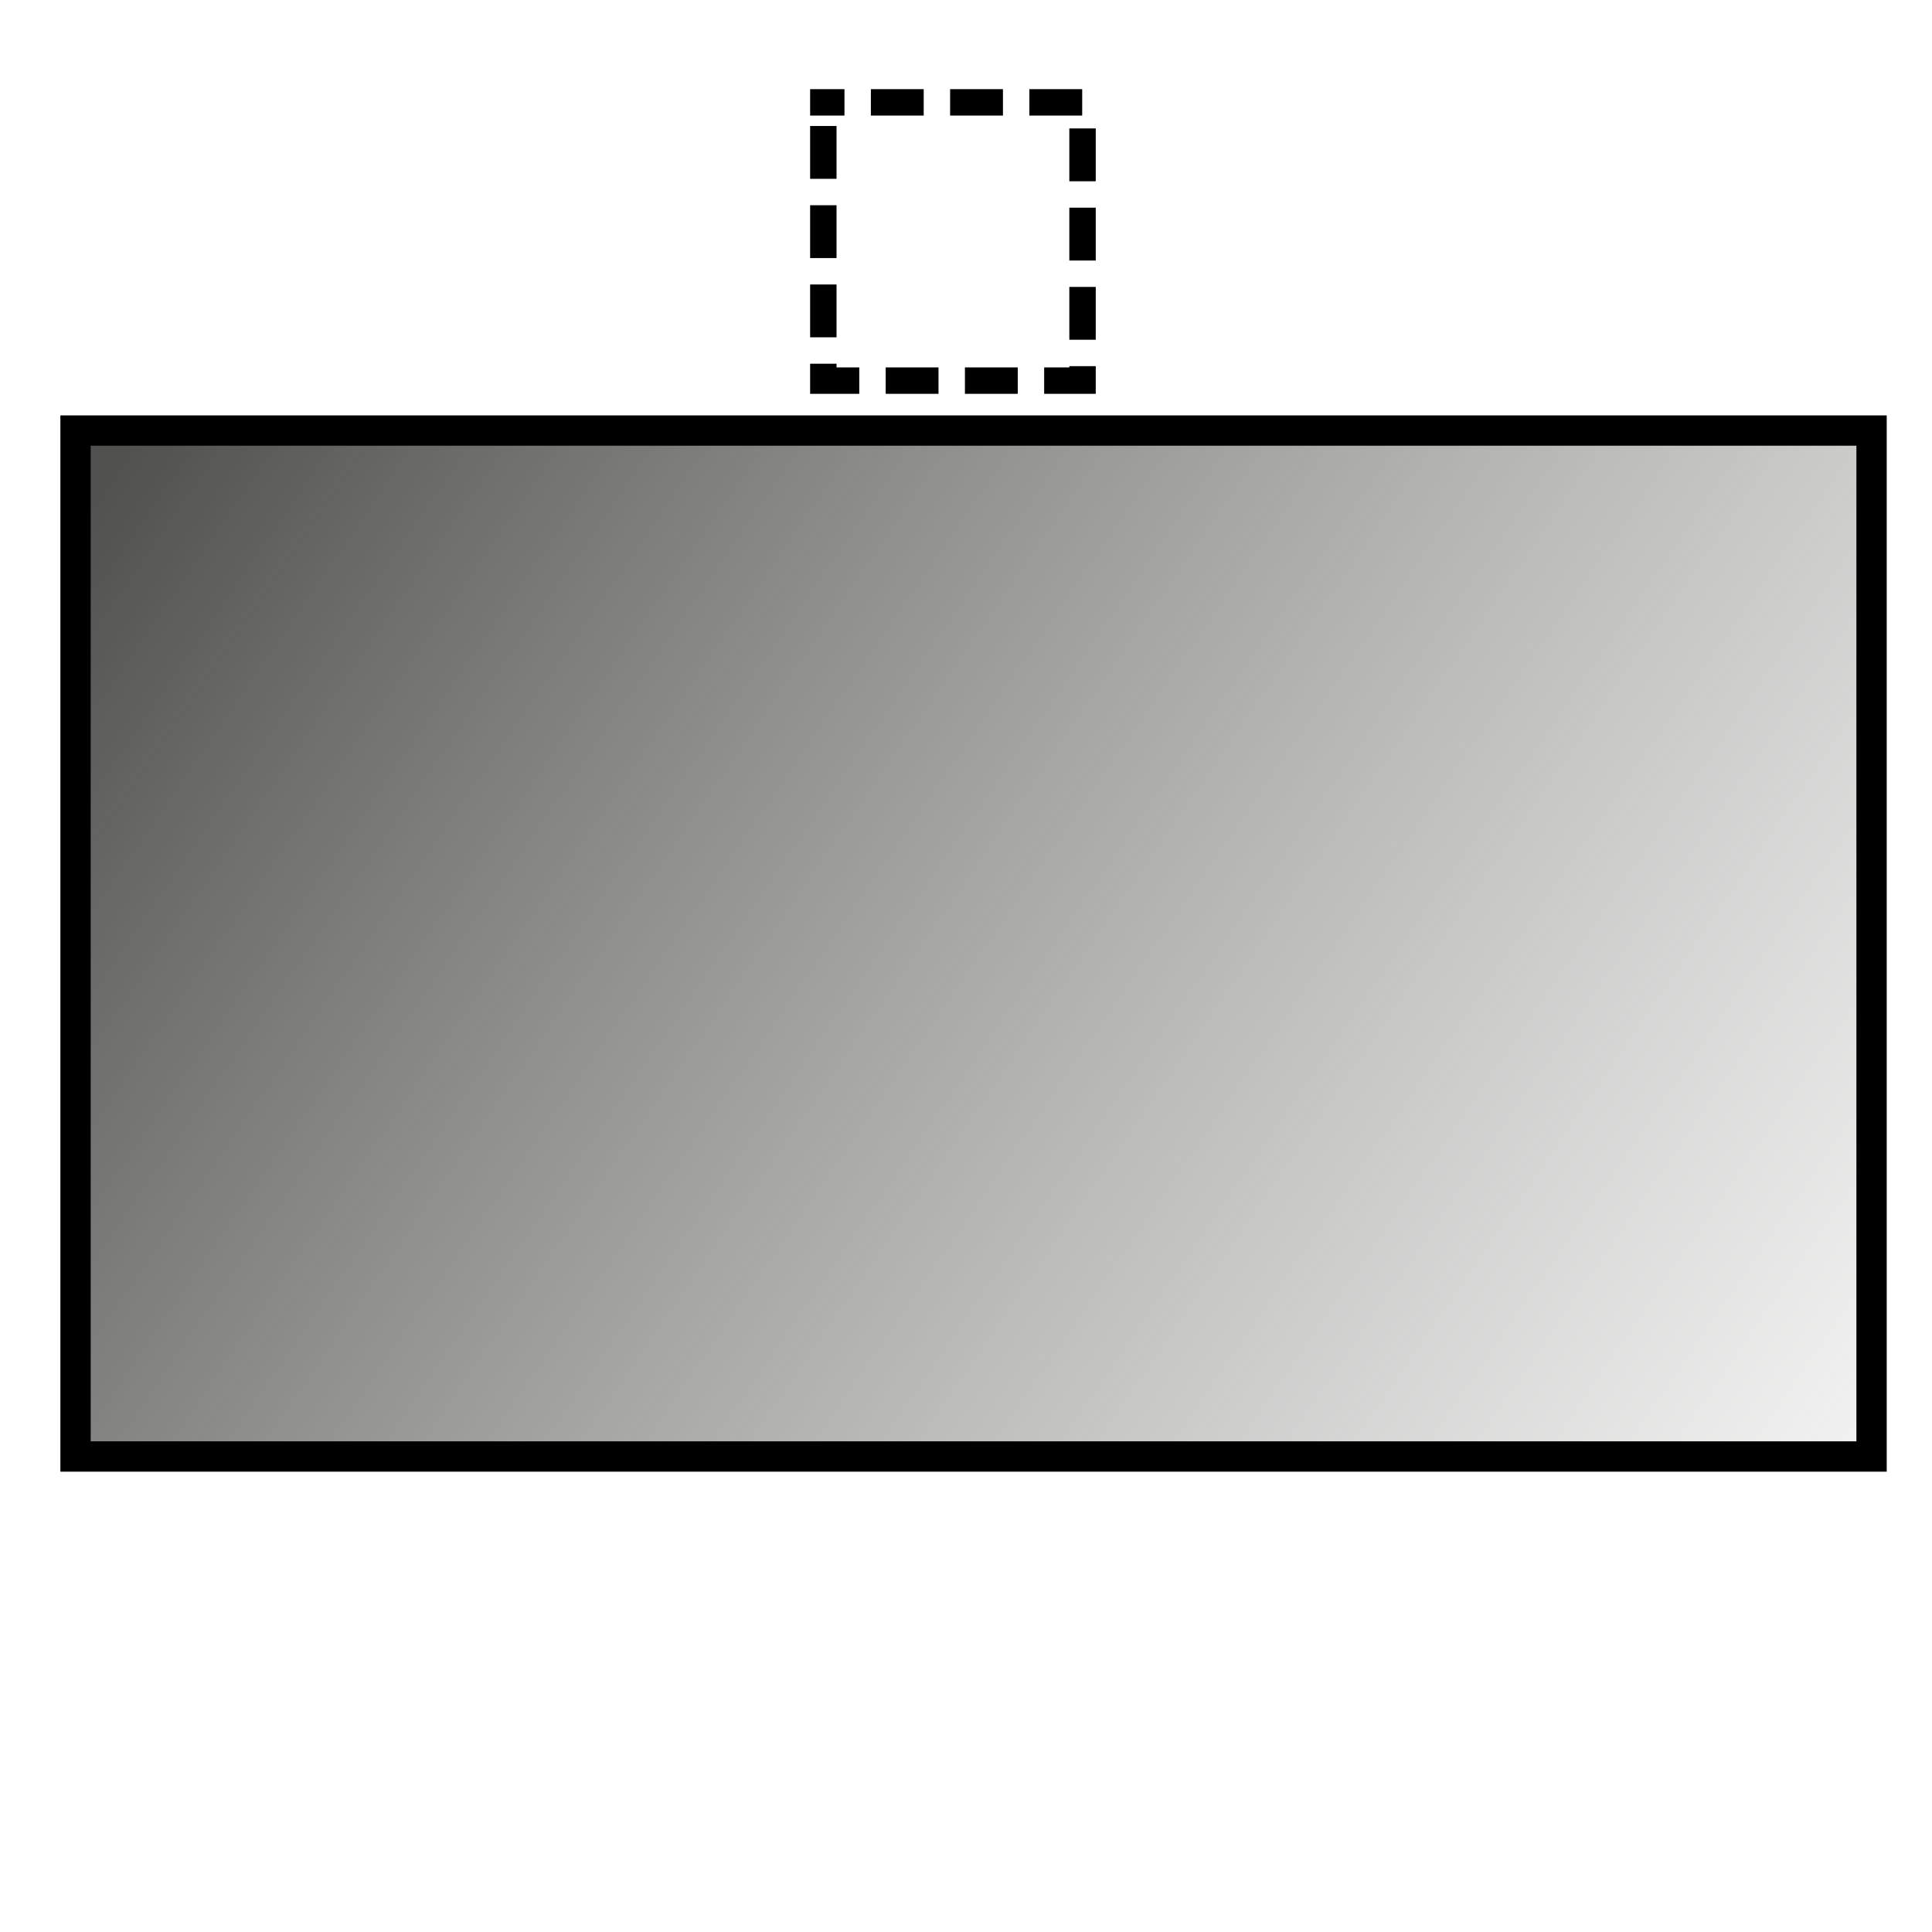
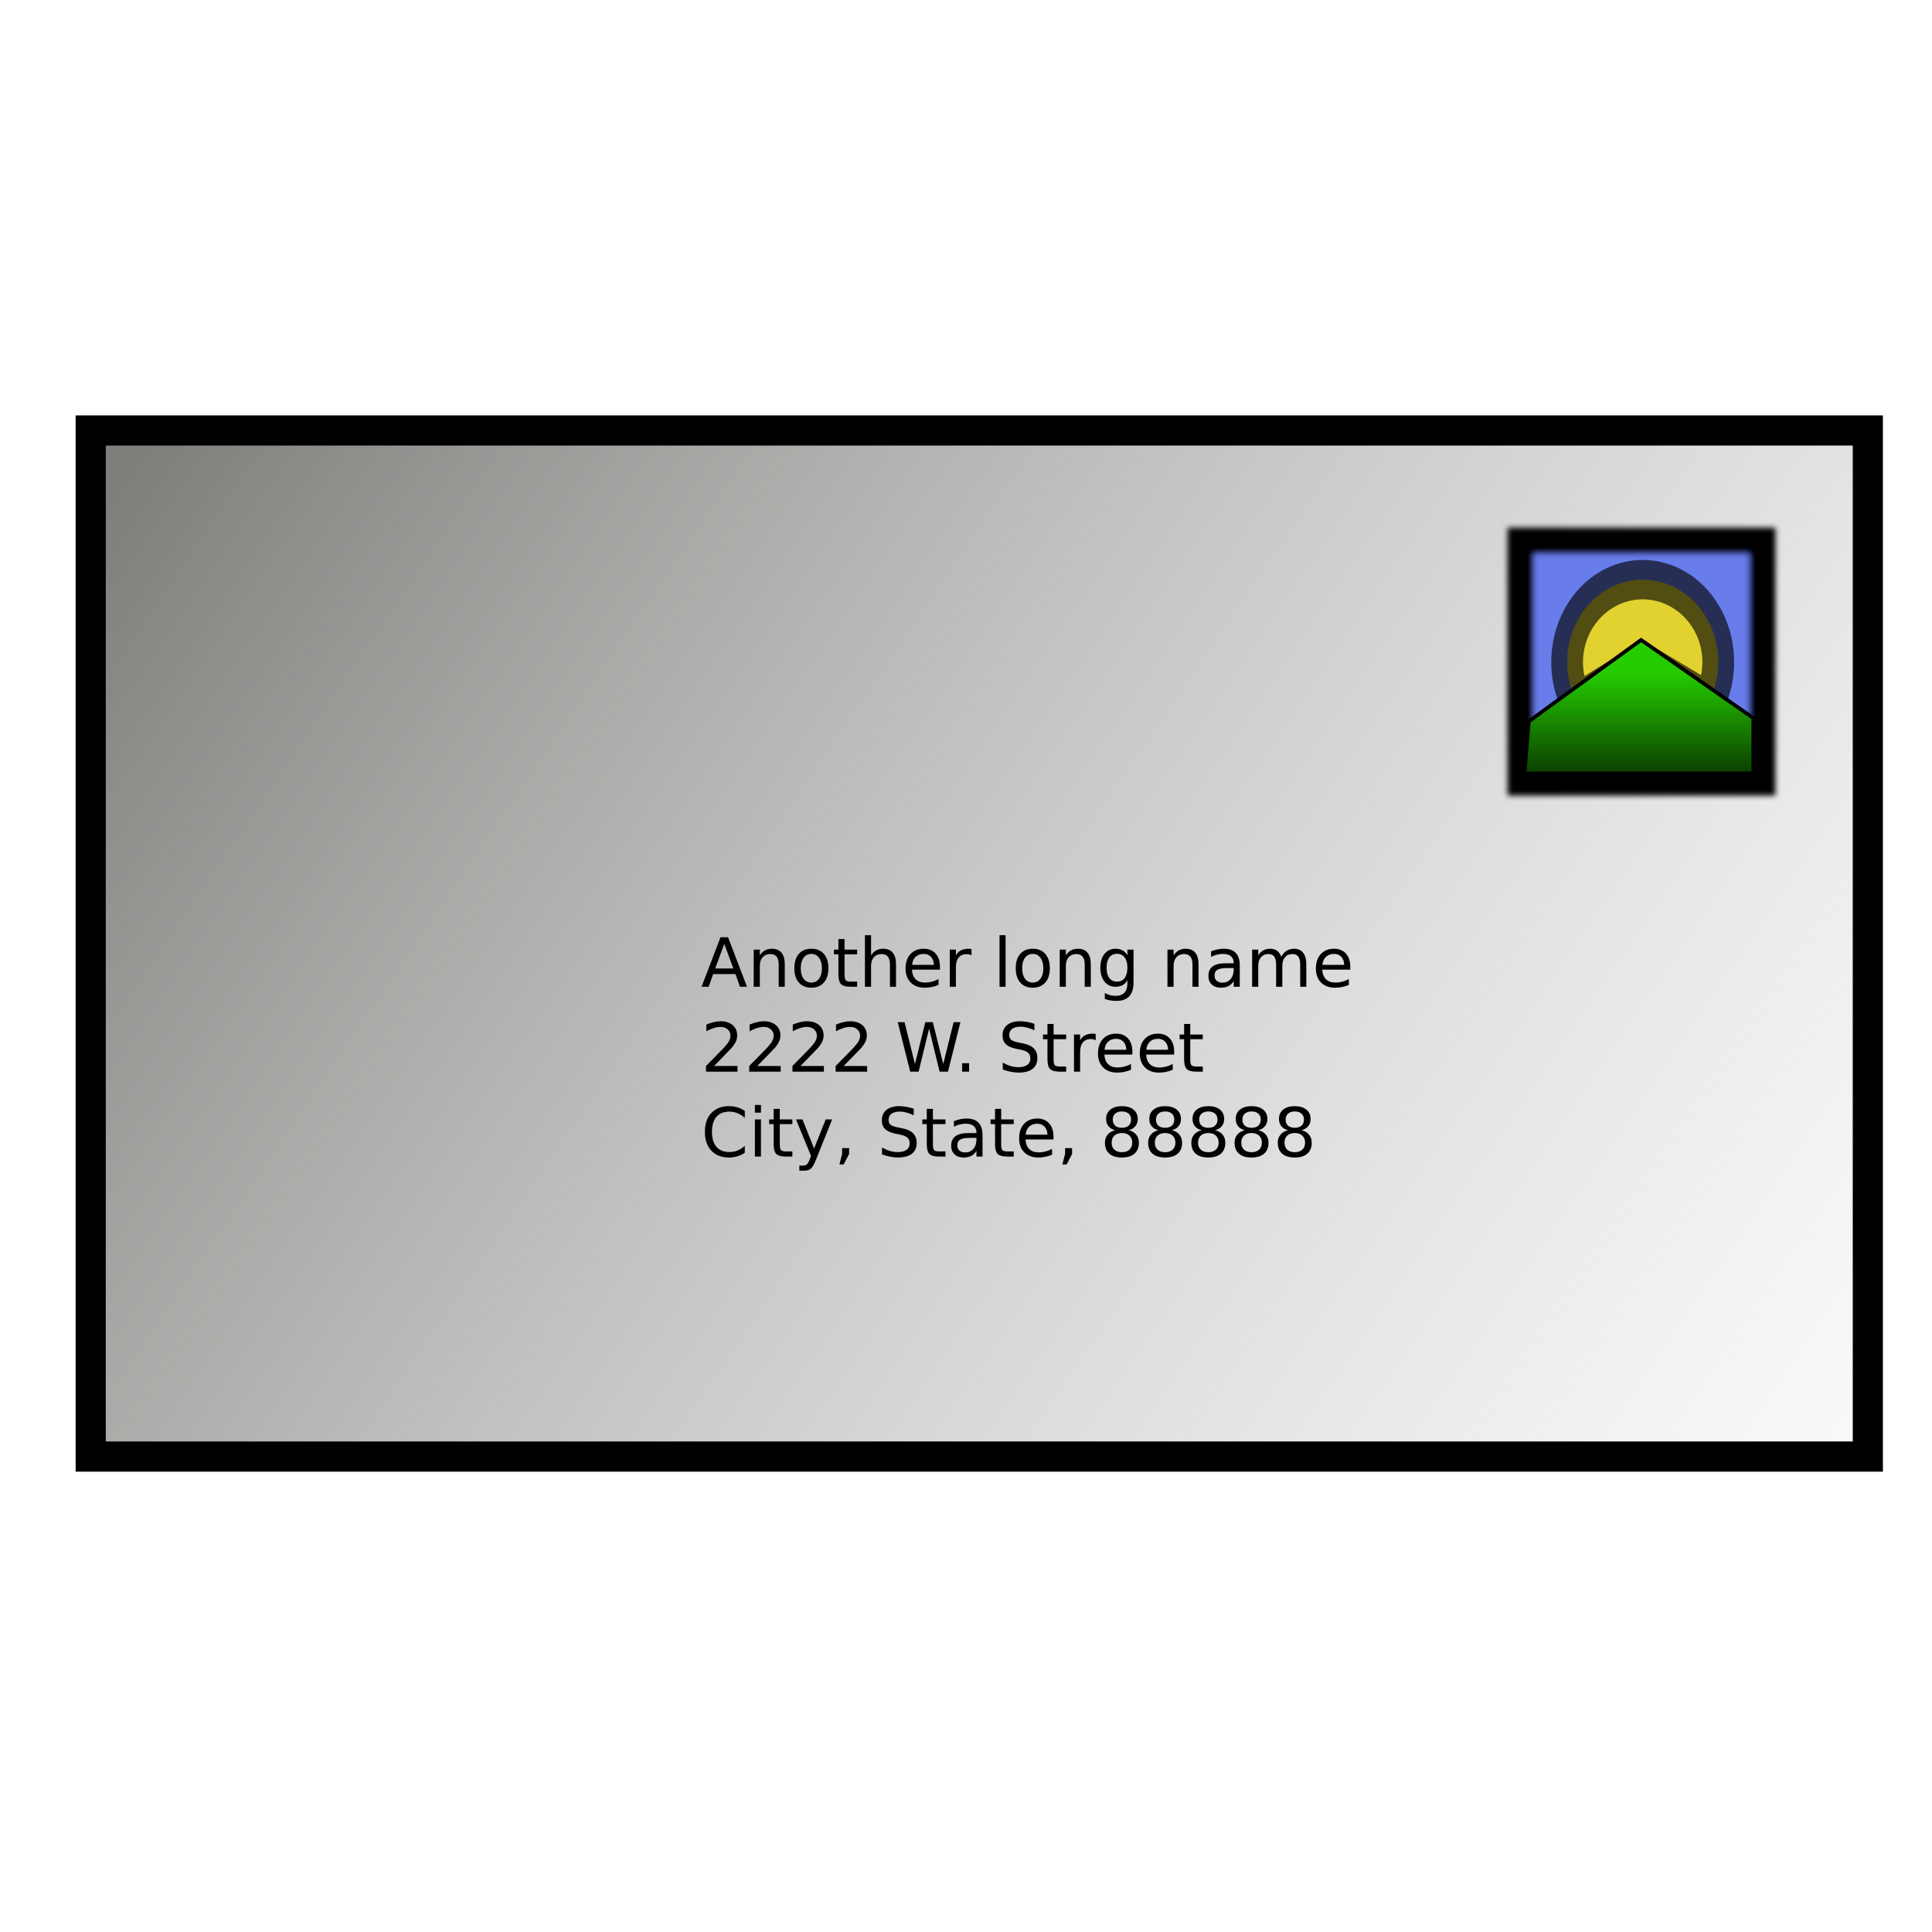
<svg xmlns="http://www.w3.org/2000/svg" xmlns:xlink="http://www.w3.org/1999/xlink" width="512" height="512" id="svg2" version="1.1">
  <defs id="defs4">
+     <linearGradient id="linearGradient3674">
+       <stop style="stop-color:#25cd00;stop-opacity:1;" offset="0" id="stop3676" />
+       <stop style="stop-color:#0c4100;stop-opacity:1;" offset="1" id="stop3678" />
+     </linearGradient>
    <linearGradient id="linearGradient3590">
-       <stop style="stop-color:#51514f;stop-opacity:1;" offset="0" id="stop3592" />
-       <stop style="stop-color:#7e7e7b;stop-opacity:0;" offset="1" id="stop3594" />
+       <stop style="stop-color:#7e7e7b;stop-opacity:1;" offset="0" id="stop3592" />
+       <stop style="stop-color:#cbcbc9;stop-opacity:0;" offset="1" id="stop3594" />
    </linearGradient>
-     <linearGradient xlink:href="#linearGradient3590" id="linearGradient3596" x1="50.749" y1="647.532" x2="527.059" y2="976.36" gradientUnits="userSpaceOnUse" gradientTransform="matrix(1.011983,0,0,1.017188,-0.6311466,-23.68173)" />
+     <linearGradient xlink:href="#linearGradient3590" id="linearGradient3596" x1="50.749" y1="647.532" x2="527.059" y2="976.36" gradientUnits="userSpaceOnUse" gradientTransform="matrix(1.001333,0,0,1.017345,3.605876,-23.8068)" />
+     <filter id="filter3658">
+       <feGaussianBlur stdDeviation="0.712" id="feGaussianBlur3660" />
+     </filter>
+     <linearGradient xlink:href="#linearGradient3674" id="linearGradient3680" x1="431.335" y1="721.537" x2="431.335" y2="747.801" gradientUnits="userSpaceOnUse" gradientTransform="translate(-1.010153,1.010153)" />
+     <linearGradient xlink:href="#linearGradient3674" id="linearGradient3707" gradientUnits="userSpaceOnUse" gradientTransform="translate(-1.010153,1.010153)" x1="431.335" y1="721.537" x2="431.335" y2="747.801" />
  </defs>
  <g id="layer1" transform="translate(0,-540.3622)">
-     <rect style="fill:url(#linearGradient3596);fill-opacity:1;stroke:#000000;stroke-width:8.034;stroke-linecap:round;stroke-linejoin:miter;stroke-miterlimit:18.1;stroke-opacity:1;stroke-dasharray:none" id="envelope" width="475.966" height="271.884" x="20.017" y="654.462" ry="0" rx="0" />
-     <rect style="fill:#7e7e7b;fill-opacity:0;stroke:#000000;stroke-width:7;stroke-linecap:square;stroke-linejoin:miter;stroke-miterlimit:17.8;stroke-opacity:1;stroke-dasharray:7,14;stroke-dashoffset:4.9" id="rect3598" width="68.69" height="73.741" x="218.193" y="27.127" transform="translate(0,540.3622)" />
+     <rect style="fill:url(#linearGradient3596);fill-opacity:1;stroke:#000000;stroke-width:7.992;stroke-linecap:round;stroke-linejoin:miter;stroke-miterlimit:18.1;stroke-opacity:1;stroke-dasharray:none" id="envelope" width="470.957" height="271.926" x="24.037" y="654.441" ry="0" rx="0" />
+     <g id="g3702" transform="translate(4,-4)">
+       <rect y="687.697" x="399.01" height="64" width="64" id="rect3598" style="fill:#677dea;fill-opacity:1;stroke:#000000;stroke-width:7;stroke-linecap:square;stroke-linejoin:miter;stroke-miterlimit:17.8;stroke-opacity:1;stroke-dasharray:none;stroke-dashoffset:4.9;filter:url(#filter3658)" />
+       <path transform="matrix(1.201573,0,0,1.491574,-87.5521,457.1205)" d="m 417.34,183.347 c -4.539,-7.037 -1.727,-15.976 6.281,-19.965 8.008,-3.989 18.18,-1.518 22.719,5.52 2.849,4.417 2.892,9.815 0.114,14.267 l -14.614,-7.044 z" id="path3664" style="fill:#e2d22f;fill-opacity:1;stroke:#000000;stroke-width:7;stroke-linecap:round;stroke-linejoin:round;stroke-miterlimit:17.8;stroke-opacity:0.634;stroke-dasharray:none" />
+       <path id="path3670" d="m 430.897,713.953 -29.741,21.568 -1.144,13.804 60.626,0 0,-14.666 -29.741,-20.706 z" style="fill:url(#linearGradient3707);fill-opacity:1;stroke:#000000;stroke-width:0.983px;stroke-linecap:butt;stroke-linejoin:miter;stroke-opacity:1" />
+     </g>
+     <flowRoot xml:space="preserve" id="flowRoot3682" style="font-size:40px;font-style:normal;font-weight:normal;fill:#000000;fill-opacity:1;stroke:none;font-family:Bitstream Vera Sans" transform="matrix(1.122092,0,0,1.174778,-10.79327,513.4353)">
+       <flowRegion id="flowRegion3684">
+         <rect id="rect3686" width="154.553" height="66.67" x="55.558" y="140.264" style="fill:#000000;fill-opacity:1" />
+       </flowRegion>
+       <flowPara id="flowPara3688" style="font-size:10px;font-style:normal;font-variant:normal;font-weight:normal;font-stretch:normal;text-align:start;line-height:125%;writing-mode:lr-tb;text-anchor:start;font-family:Bitstream Vera Sans;-inkscape-font-specification:Bitstream Vera Sans">A fairly long name</flowPara>
+       <flowPara style="font-size:10px;font-style:normal;font-variant:normal;font-weight:normal;font-stretch:normal;text-align:start;line-height:125%;writing-mode:lr-tb;text-anchor:start;font-family:Bitstream Vera Sans;-inkscape-font-specification:Bitstream Vera Sans" id="flowPara3690">3333 E. Street</flowPara>
+       <flowPara style="font-size:10px;font-style:normal;font-variant:normal;font-weight:normal;font-stretch:normal;text-align:start;line-height:125%;writing-mode:lr-tb;text-anchor:start;font-family:Bitstream Vera Sans;-inkscape-font-specification:Bitstream Vera Sans" id="flowPara3692">City, State, 99999</flowPara>
+     </flowRoot>
+     <text xml:space="preserve" style="font-size:40px;font-style:normal;font-weight:normal;line-height:125%;fill:#000000;fill-opacity:1;stroke:none;font-family:Bitstream Vera Sans" x="185.787" y="801.865" id="text3694">
+       <tspan id="tspan3696" x="185.787" y="801.865" style="font-size:18px;font-style:normal;font-variant:normal;font-weight:normal;font-stretch:normal;text-align:start;line-height:125%;writing-mode:lr-tb;text-anchor:start;font-family:Bitstream Vera Sans;-inkscape-font-specification:Bitstream Vera Sans">Another long name</tspan>
+       <tspan x="185.787" y="824.365" style="font-size:18px;font-style:normal;font-variant:normal;font-weight:normal;font-stretch:normal;text-align:start;line-height:125%;writing-mode:lr-tb;text-anchor:start;font-family:Bitstream Vera Sans;-inkscape-font-specification:Bitstream Vera Sans" id="tspan3698">2222 W. Street</tspan>
+       <tspan x="185.787" y="846.865" style="font-size:18px;font-style:normal;font-variant:normal;font-weight:normal;font-stretch:normal;text-align:start;line-height:125%;writing-mode:lr-tb;text-anchor:start;font-family:Bitstream Vera Sans;-inkscape-font-specification:Bitstream Vera Sans" id="tspan3700">City, State, 88888</tspan>
+     </text>
  </g>
</svg>
